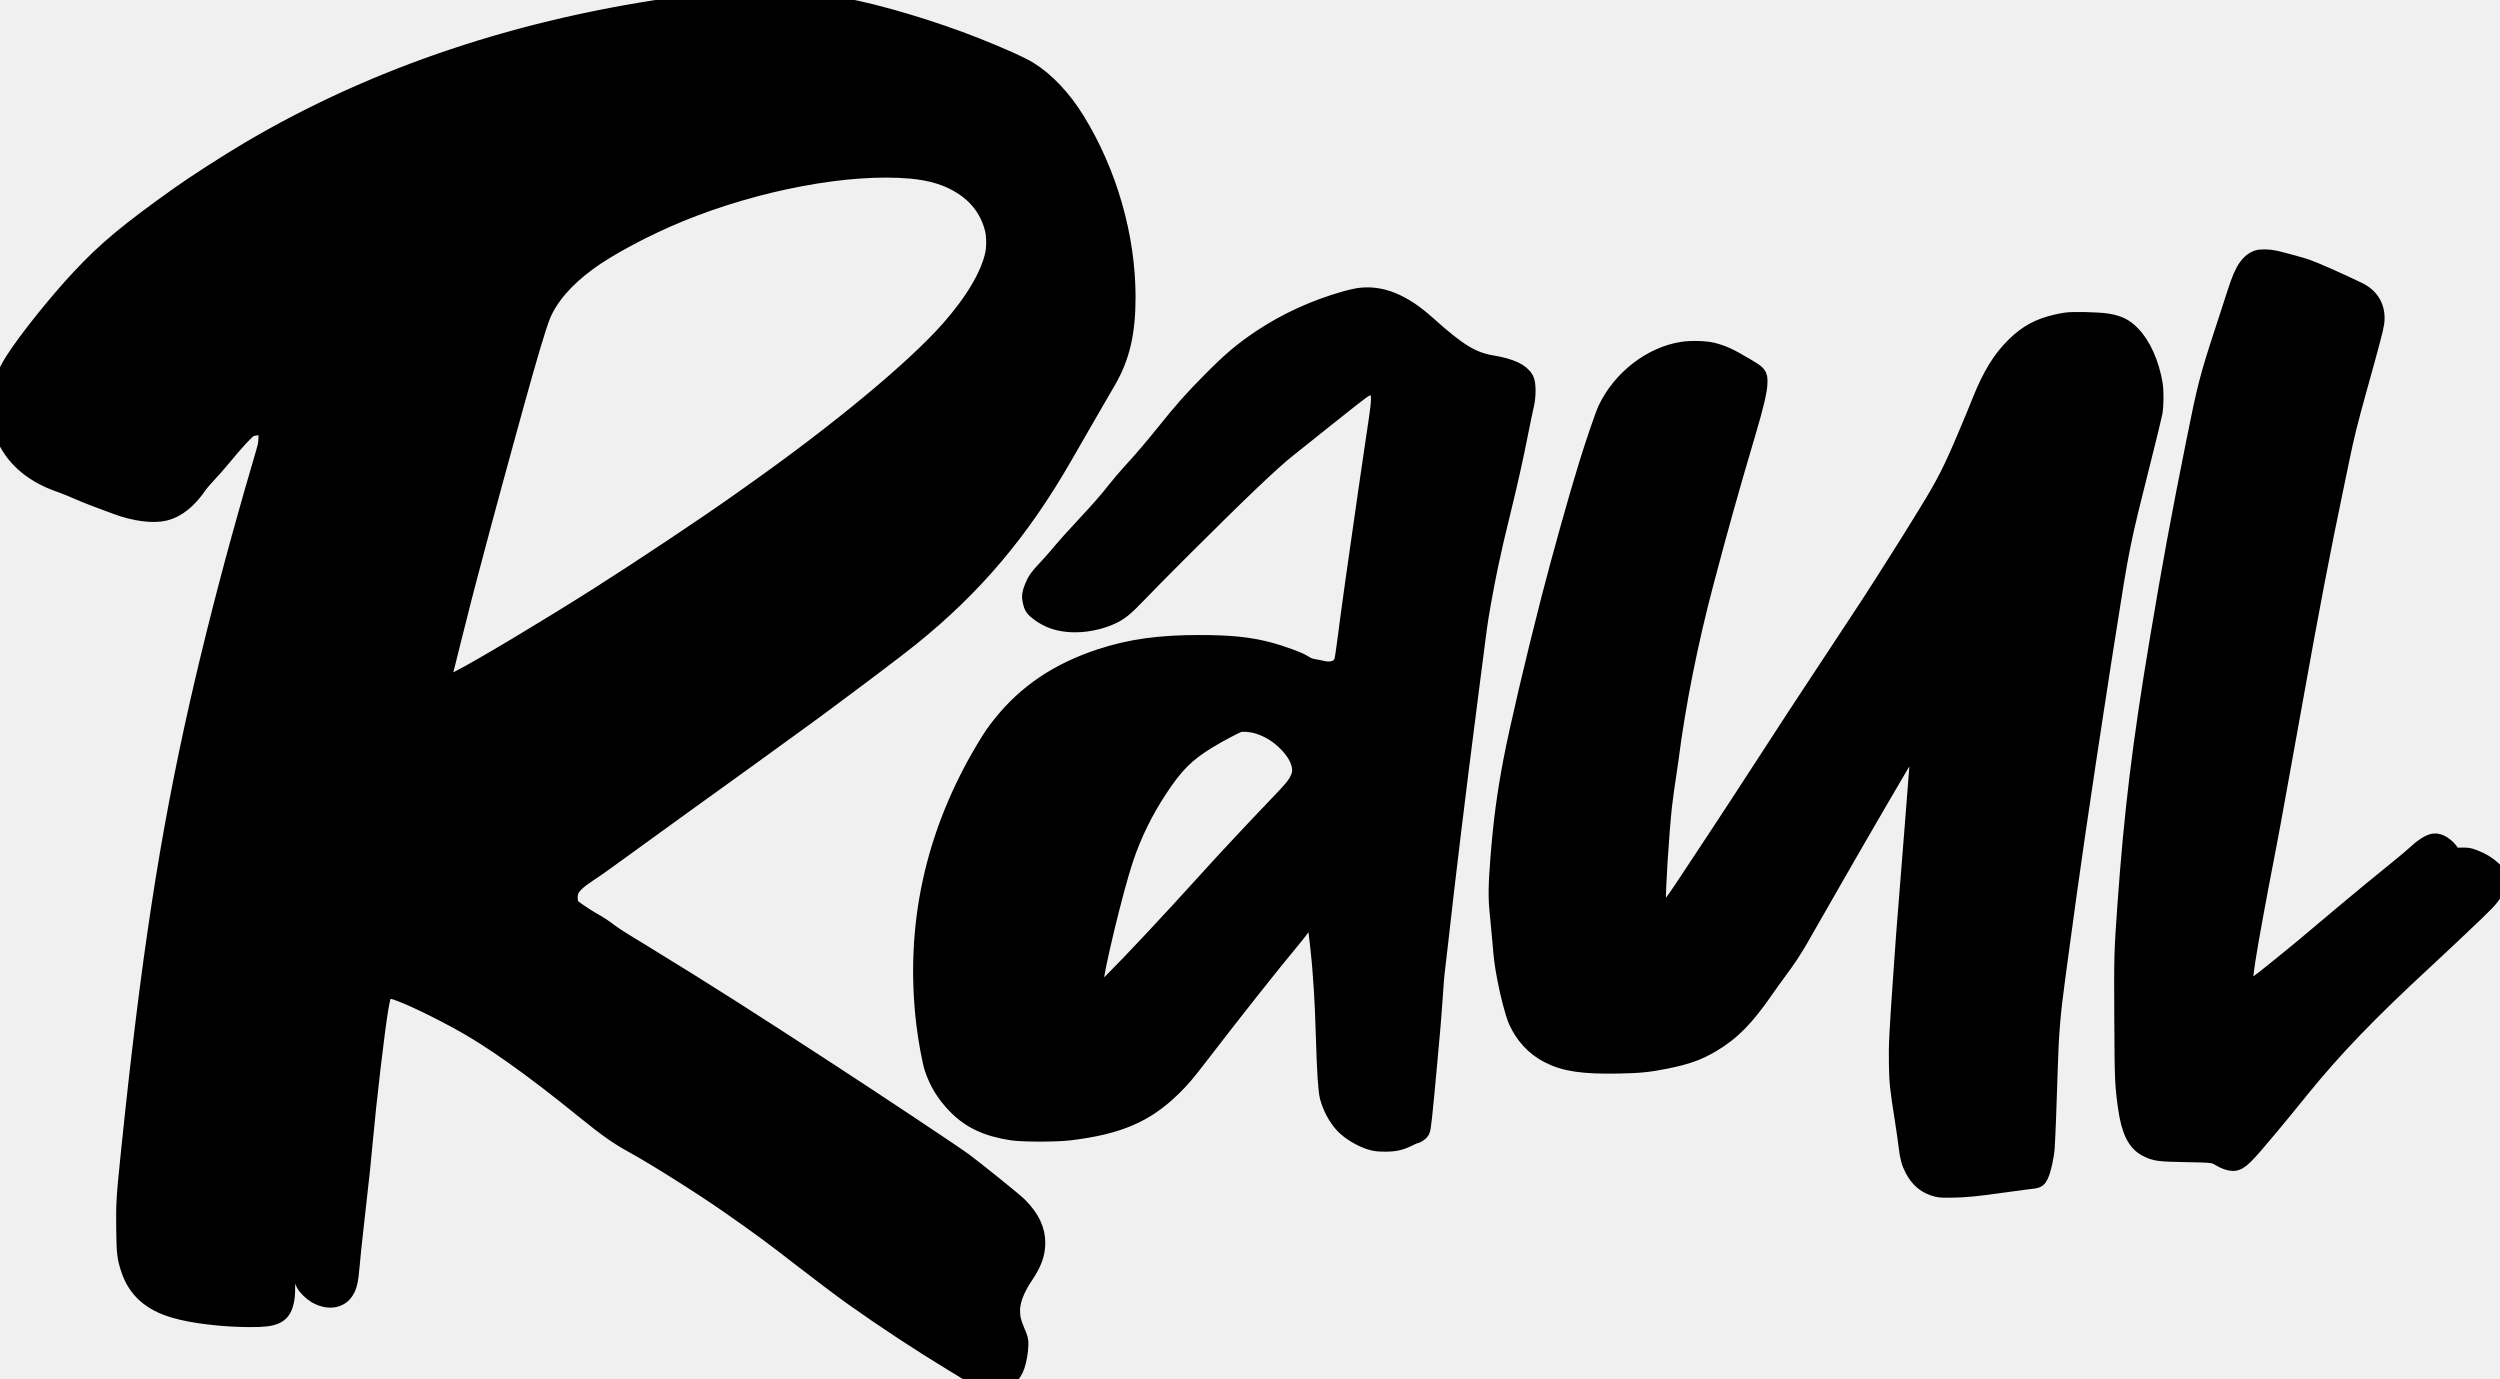
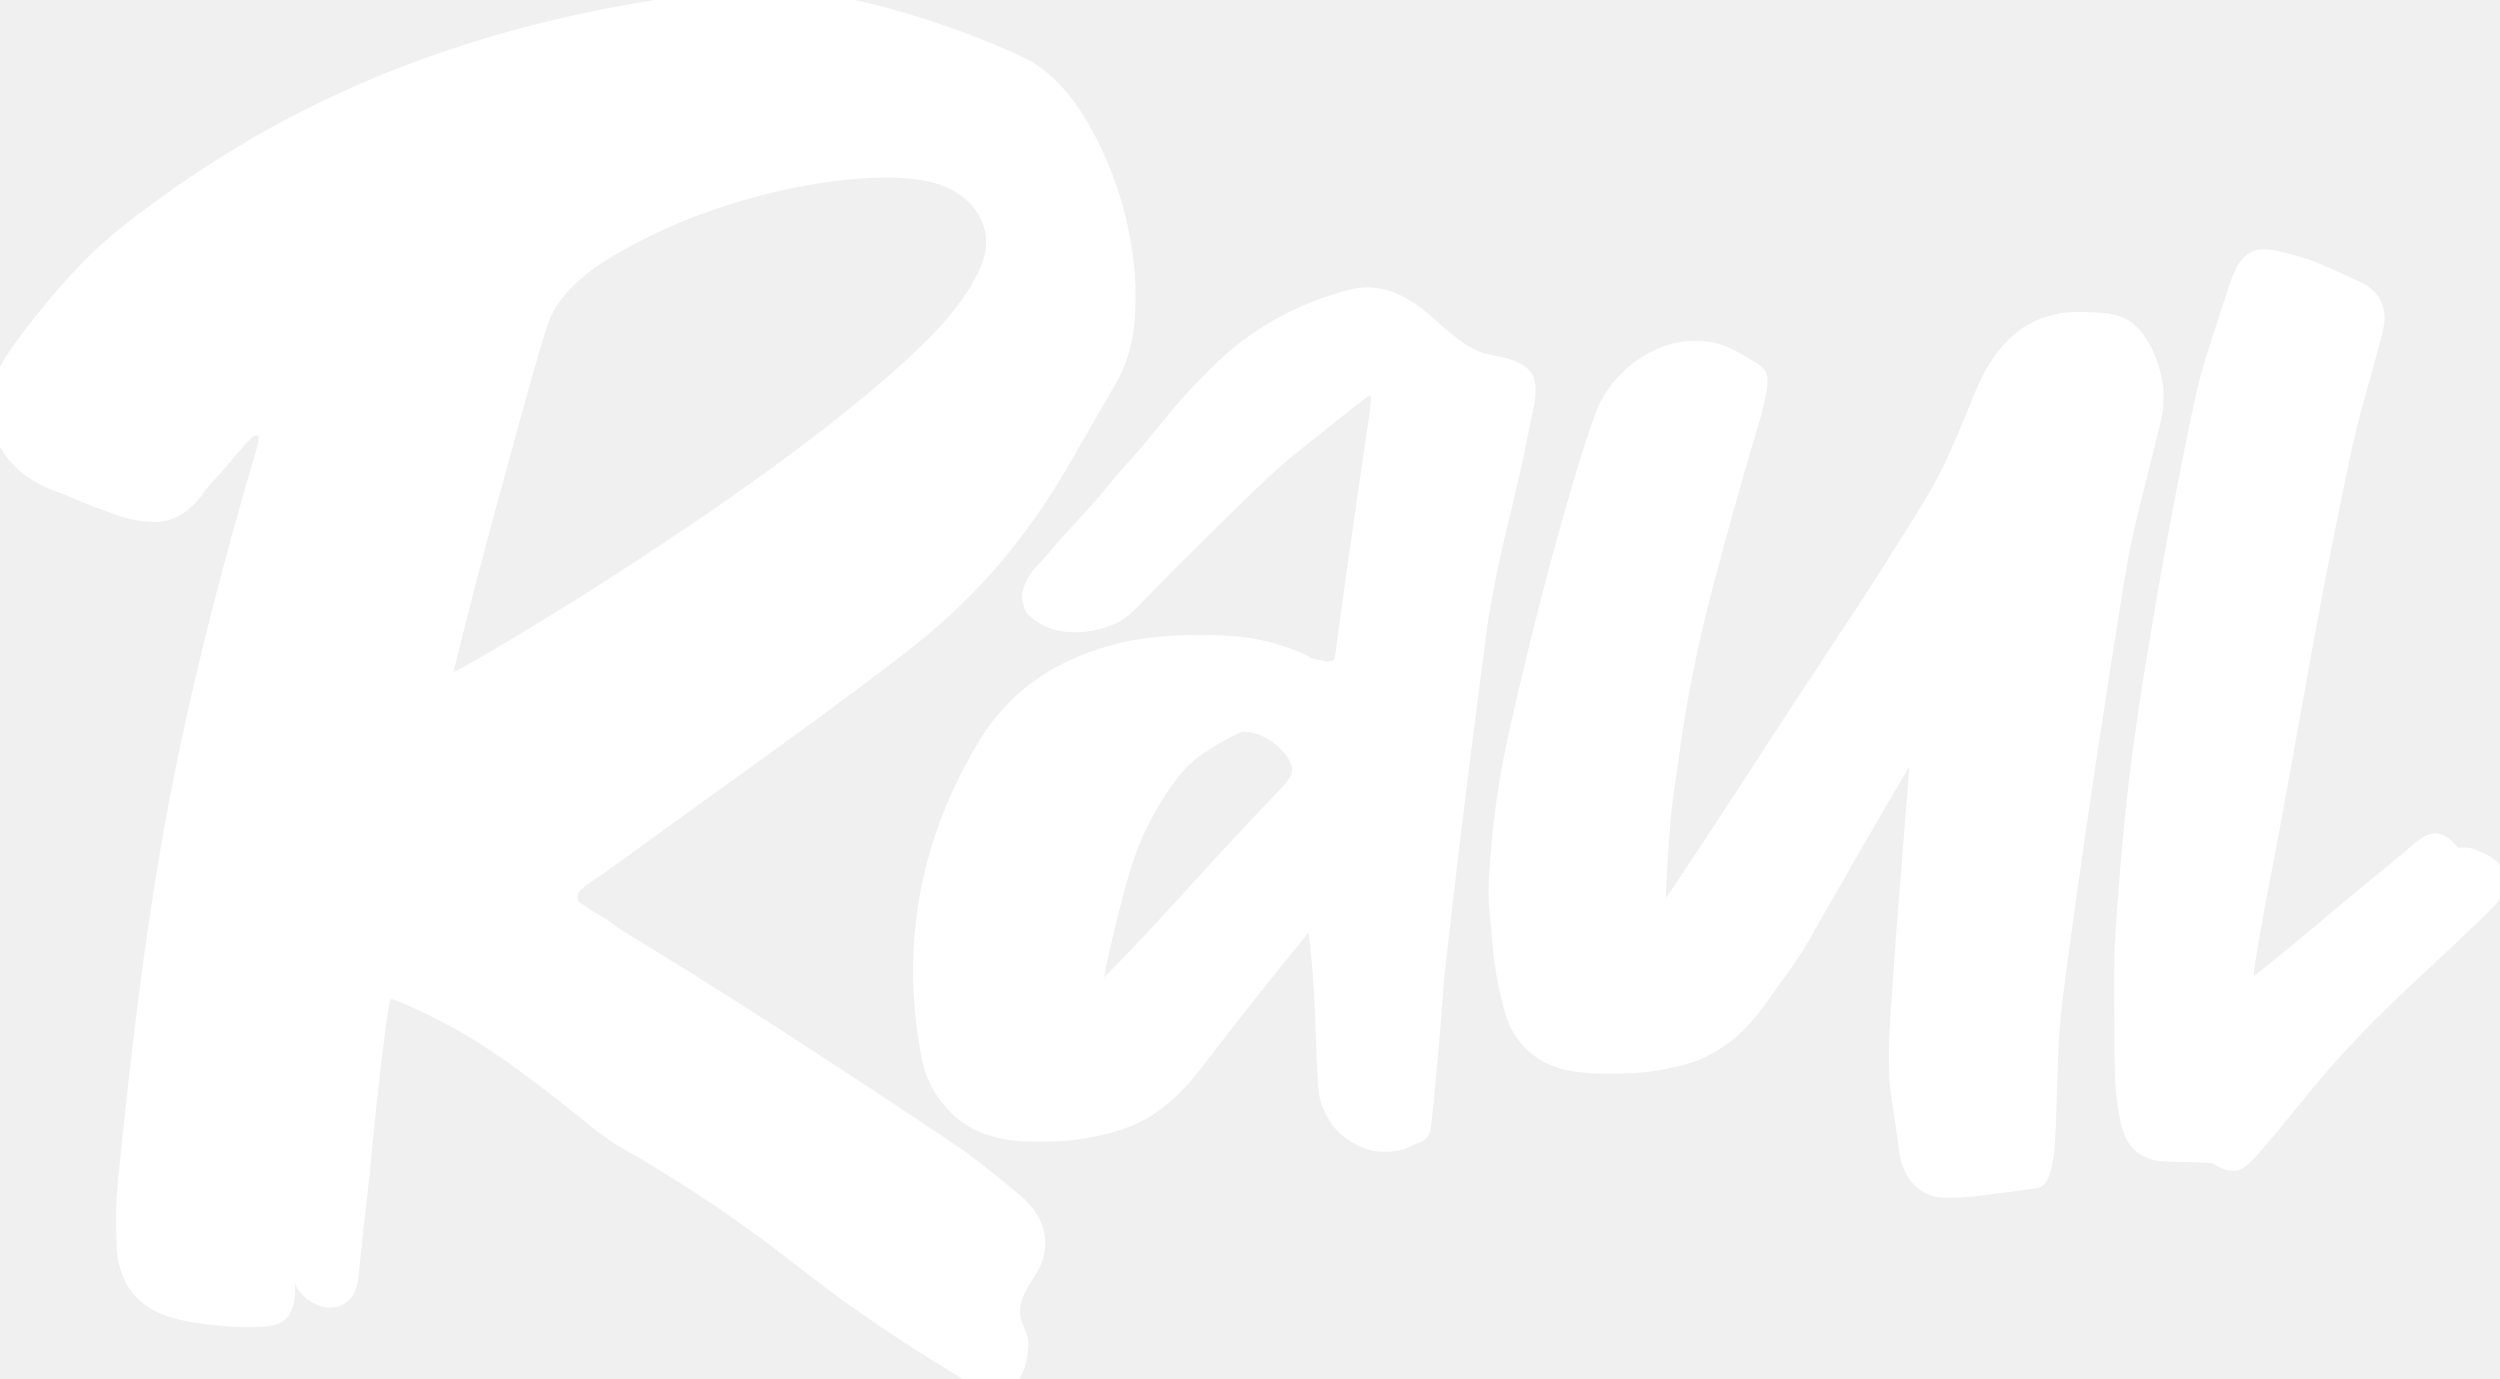
<svg xmlns="http://www.w3.org/2000/svg" viewBox="0 0 992 547" fill="none">
  <g id="logoRaul">
-     <path class="logoRaul" id="raul" fill-rule="evenodd" clip-rule="evenodd" d="M292.408 0.24C285.968 0.58 282.194 0.961 272.525 2.248C207.639 10.888 149.309 30.359 98.898 60.206C90.571 65.136 77.63 73.47 71.343 77.951C51.033 92.428 42.476 99.556 32.191 110.562C22.954 120.449 11.16 135.182 5.882 143.432C2.261 149.091 0.308 154.803 0.036 160.537C-0.197 165.434 0.69 169.605 2.94 174.192C6.834 182.131 13.98 187.936 24.18 191.445C25.941 192.051 28.893 193.236 30.742 194.079C32.59 194.923 36.254 196.404 38.883 197.372C41.512 198.34 44.853 199.581 46.308 200.13C53.501 202.843 60.838 203.802 65.429 202.627C70.052 201.445 74.422 197.895 78.321 192.153C78.866 191.351 80.579 189.348 82.128 187.702C83.678 186.057 85.915 183.534 87.1 182.097C93.15 174.757 97.034 170.539 98.57 169.639C99.465 169.114 100.287 168.918 102.693 168.654C104.346 168.473 105.928 168.251 106.21 168.162C106.716 168.001 106.721 168.056 106.605 172.221C106.489 176.344 106.459 176.535 105.339 180.326C103.567 186.322 101.42 193.716 100.648 196.483C100.263 197.861 99.246 201.468 98.387 204.499C91.418 229.096 84.659 255.56 79.255 279.398C67.328 332.013 59.873 380.673 51.932 457.753C50.129 475.251 49.979 477.749 50.117 487.859C50.246 497.294 50.431 498.863 51.974 503.524C54.563 511.349 60.221 516.371 69.465 519.046C76.768 521.16 88.255 522.539 99.023 522.595C109.383 522.648 111.727 521.441 112.815 515.493C113.307 512.806 113.257 506.982 112.688 500.463C111.679 488.926 111.06 481.021 111.092 480.089C111.133 478.913 111.792 478.154 113.519 477.293C115.256 476.427 116.014 476.471 116.756 477.48C117.576 478.594 117.84 479.407 118.284 482.177C118.883 485.905 119.159 489.179 119.321 494.456C119.555 502.107 120.194 506.758 121.319 508.98C121.985 510.298 124.093 512.369 125.701 513.289C130.077 515.79 134.434 515.284 136.495 512.036C137.771 510.026 138.193 508.113 138.739 501.867C139.017 498.684 139.583 493.148 139.995 489.566C140.8 482.57 142.258 469.472 142.866 463.765C143.072 461.836 143.521 457.158 143.865 453.369C145.4 436.459 148.707 408.299 150.147 399.888C151.196 393.755 152.003 391.997 153.77 391.997C156.896 391.997 168.022 396.92 182.038 404.503C195.036 411.535 211.35 423.09 232.289 440.092C241.141 447.281 245.466 450.334 251.452 453.621C260.533 458.609 279.053 470.289 289.875 477.856C302.083 486.392 307.356 490.282 318.961 499.313C325.007 504.017 334.901 511.462 338.625 514.109C351.517 523.272 365.629 532.555 378.705 540.471C380.978 541.847 383.508 543.385 384.326 543.887C386.58 545.271 388.237 545.809 392.399 546.507C395.722 547.064 396.368 547.107 397.539 546.845C400.966 546.078 402.614 543.623 403.636 537.763C403.862 536.468 404.055 534.562 404.066 533.529C404.084 531.803 403.979 531.4 402.777 528.568C401.234 524.935 400.759 522.914 400.753 519.967C400.745 516.026 402.594 511.153 406.036 506.043C409.457 500.963 410.756 497.429 410.764 493.176C410.774 488.112 408.576 483.55 403.849 478.827C402.084 477.063 387.337 465.148 382.083 461.241C378.506 458.581 349.246 439.108 328.73 425.734C296.538 404.748 278.452 393.249 256.837 380.026C255.597 379.268 253.907 378.225 253.08 377.71C252.253 377.194 249.831 375.719 247.698 374.433C245.565 373.146 242.916 371.407 241.811 370.568C239.194 368.579 237.206 367.261 235.044 366.081C232.326 364.597 226.997 360.995 226.307 360.175C225.061 358.693 224.852 355.059 225.884 352.814C226.777 350.872 229.013 348.769 232.886 346.227C236.298 343.988 238.158 342.671 247.318 336.008C257.302 328.746 281.554 311.237 295.539 301.193C301.974 296.572 317.501 285.312 320.75 282.91C321.872 282.081 324.69 279.998 327.013 278.281C341.476 267.589 355.292 257.127 360.915 252.608C385.998 232.449 404.66 210.363 421.657 180.723C422.928 178.507 425.041 174.834 426.352 172.561C427.664 170.287 429.371 167.328 430.146 165.984C430.921 164.64 432.175 162.469 432.933 161.16C433.691 159.851 434.914 157.738 435.651 156.465C436.388 155.191 437.857 152.659 438.916 150.839C444.353 141.493 446.59 131.899 446.59 117.932C446.59 94.065 439.381 68.868 426.616 48.115C421.279 39.438 414.686 32.452 407.883 28.264C404.767 26.347 397.107 22.912 386.971 18.887C370.144 12.206 348.373 5.682 334.367 3.125C319.625 0.433 306.218 -0.489 292.408 0.24ZM361.42 66.885C369.915 67.647 376.664 69.765 382.277 73.43C388.8 77.69 392.994 83.527 394.78 90.829C395.455 93.591 395.499 98.098 394.879 100.993C393.045 109.558 386.796 120.098 376.965 131.207C363.331 146.615 333.895 171.081 300.549 194.722C297.863 196.626 294.763 198.827 293.661 199.612C281.446 208.313 254.59 226.218 237.549 237.021C217.111 249.978 190.591 265.838 182.815 269.754C181.062 270.637 178.537 272.26 177.604 273.102C176.865 273.77 176.794 273.652 176.05 270.499L175.46 268.001L178.911 254.161C180.809 246.548 182.794 238.686 183.321 236.688C183.848 234.691 184.972 230.407 185.819 227.169C187.753 219.772 189.312 213.897 190.705 208.758C191.302 206.553 192.429 202.383 193.209 199.489C193.988 196.596 195.228 192.031 195.964 189.344C196.7 186.657 197.886 182.318 198.6 179.7C199.313 177.082 200.443 172.968 201.109 170.557C201.776 168.146 202.957 163.862 203.735 161.038C209.13 141.438 212.951 128.633 214.532 124.858C217.633 117.45 223.742 110.351 232.756 103.681C240.92 97.64 255.873 89.663 269.476 84.091C300.296 71.466 336.655 64.662 361.42 66.885ZM895.847 103.254C894.31 103.847 893.195 104.757 892.06 106.349C890.58 108.423 889.394 111.197 887.637 116.7C886.867 119.111 884.594 126.1 882.587 132.23C876.853 149.741 875.794 153.856 871.471 175.441C865.292 206.284 861.977 224.274 857.048 253.722C850.1 295.223 846.806 322.303 844.144 359.808C842.86 377.897 842.823 379.247 842.95 403.923C843.077 428.454 843.149 430.224 844.383 439.132C845.65 448.278 847.927 452.993 852.092 455.096C855.446 456.788 856.503 456.928 867.427 457.13C878.358 457.332 878.693 457.377 881.33 458.984C882.93 459.959 884.846 460.634 886.018 460.634C888.347 460.634 890.23 458.794 900.385 446.595C905.031 441.012 905.967 439.871 912.799 431.451C925.529 415.759 939.368 401.362 960.487 381.838C966.848 375.957 976.683 366.692 982.203 361.381C988.036 355.768 988.974 354.547 990.686 350.339C991.551 348.213 991.548 348.203 988.905 345.655C986.867 343.69 984.55 342.267 981.529 341.123C979.356 340.3 979.164 340.272 976.221 340.335L973.168 340.401L972.268 339.044C970.365 336.177 967.733 334.433 965.776 334.743C964.236 334.986 961.64 336.652 959.175 338.978C957.968 340.117 954.613 342.952 951.72 345.278C946.205 349.711 936.227 357.922 931.269 362.107C914.431 376.316 912.106 378.244 901.938 386.422C896.231 391.014 895.89 391.244 893.378 392.227C891.939 392.789 890.584 393.25 890.366 393.25C890.03 393.25 889.972 392.822 889.972 390.353C889.972 386.493 891.013 379.637 894.382 361.311C895.67 354.304 896.276 351.115 899.493 334.383C900.169 330.869 900.846 327.262 900.998 326.367C901.15 325.471 901.711 322.371 902.246 319.478C902.781 316.585 903.852 310.667 904.627 306.327C905.402 301.987 906.53 295.731 907.134 292.424C907.737 289.118 908.805 283.2 909.506 279.273C916.254 241.503 920.669 218.439 926.168 192.225C926.804 189.194 927.762 184.572 928.296 181.954C930.048 173.371 931.673 166.818 935.097 154.525C940.3 135.848 941.794 130.181 942.074 128.059C942.793 122.605 940.482 118.302 935.539 115.894C928.503 112.466 918.092 107.859 914.896 106.76C912.969 106.096 905.779 104.126 902.622 103.397C900.377 102.878 897.007 102.807 895.847 103.254ZM538.898 118.317C537.796 118.491 535.477 119.041 533.745 119.54C521.677 123.017 510.769 128.009 500.823 134.606C493.541 139.436 488.617 143.6 480.781 151.555C473.113 159.34 469.866 163.001 462.527 172.142C457.976 177.81 453.672 182.839 448.97 187.98C447.316 189.788 444.726 192.836 443.213 194.752C439.826 199.044 436.421 202.942 431.145 208.565C426.83 213.164 423.144 217.294 419.905 221.157C418.807 222.466 416.756 224.762 415.345 226.259C412.361 229.428 411.591 230.519 410.497 233.139C409.527 235.464 409.356 236.72 409.77 238.483C410.253 240.535 410.633 241.084 412.604 242.567C416.301 245.349 420.219 246.669 425.423 246.883C430.363 247.087 435.985 245.987 440.55 243.924C444.006 242.363 445.986 240.747 451.469 235.014C454.343 232.008 461.946 224.307 468.365 217.901C491.559 194.753 504.381 182.541 510.717 177.565C512.026 176.537 518.779 171.144 525.724 165.581C532.669 160.017 539.182 154.923 540.197 154.26C543.651 152.005 546.056 152.023 547.234 154.313C548.262 156.31 548.249 159.074 547.178 166.173C546.679 169.48 545.828 175.228 545.285 178.948C544.742 182.668 543.673 189.995 542.908 195.231C539.319 219.813 535.846 244.653 534.381 256.227C534.024 259.051 533.556 261.911 533.341 262.582C532.33 265.745 528.665 267.22 524.485 266.146C523.733 265.953 522.273 265.666 521.242 265.509C520.122 265.338 518.912 264.961 518.236 264.572C517.614 264.215 516.645 263.658 516.084 263.334C514.408 262.368 507.994 260.049 504.028 258.974C495.883 256.766 488.462 255.979 475.773 255.978C460.083 255.976 448.607 257.581 436.946 261.405C420.196 266.899 407.592 275.391 397.64 287.886C395.139 291.026 393.921 292.813 391.302 297.185C370.962 331.14 363.016 367.633 367.575 406.15C368.305 412.32 369.909 421.032 370.811 423.728C372.654 429.234 375.43 433.751 379.688 438.17C385.21 443.901 391.835 447.024 401.625 448.51C405.855 449.152 419.023 449.157 424.296 448.518C443.429 446.2 454.119 441.656 464.718 431.339C468.27 427.881 470.052 425.803 475.151 419.176C489.885 400.025 504.173 381.98 512.314 372.238C513.537 370.775 514.962 368.958 515.48 368.2C515.999 367.442 516.689 366.578 517.015 366.279C517.667 365.68 521.229 363.44 521.53 363.44C521.787 363.44 522.675 366.375 522.994 368.278C523.414 370.786 524.444 380.293 524.737 384.357C524.885 386.424 525.177 390.538 525.386 393.5C525.594 396.462 525.927 404.353 526.126 411.035C526.555 425.462 527.029 432.752 527.696 435.208C528.736 439.031 530.788 442.905 533.22 445.635C535.69 448.408 540.437 451.293 544.332 452.389C546.025 452.865 547.021 452.975 549.67 452.976C553.471 452.978 555.578 452.491 558.816 450.863C559.911 450.312 560.932 449.862 561.087 449.862C561.742 449.862 563.119 448.993 563.437 448.38C563.835 447.61 564.356 442.824 566.071 424.186C567.602 407.538 567.987 403.042 568.33 397.759C568.823 390.166 569.116 386.634 569.482 383.856C569.681 382.341 570.18 378.057 570.591 374.337C573.247 350.267 577.881 312.087 581.992 280.4C582.6 275.716 583.218 270.869 583.366 269.629C583.513 268.389 584.074 264.049 584.612 259.985C585.15 255.92 585.77 251.129 585.989 249.338C586.52 245.007 588.837 232.096 590.508 224.163C591.978 217.182 593.125 212.247 595.98 200.617C598.451 190.548 600.497 181.305 602.495 171.183C603.392 166.636 604.379 161.902 604.689 160.662C605.503 157.408 605.525 152.351 604.732 150.869C603.239 148.08 599.182 146.203 592.049 145.004C583.832 143.621 578.315 140.268 565.952 129.143C556.227 120.391 547.614 116.944 538.898 118.317ZM820.083 127.976C819.187 128.098 817.384 128.443 816.075 128.742C809.38 130.273 804.817 132.742 799.957 137.467C794.57 142.703 790.485 149.337 786.526 159.284C785.111 162.837 783.478 166.787 780.828 173.062C774.889 187.124 772.214 192.358 764.892 204.249C758.754 214.216 757.769 215.796 753.023 223.287C743.789 237.862 741.97 240.663 730.704 257.669C719.118 275.16 706.539 294.367 697.772 307.955C693.416 314.706 686.753 324.908 682.964 330.625C679.176 336.343 673.464 344.995 670.272 349.852C666.548 355.518 664.141 358.937 663.556 359.394C662.529 360.194 658.84 362.689 658.682 362.689C658.626 362.689 658.258 361.985 657.866 361.123C657.332 359.953 657.127 359.069 657.054 357.624C656.845 353.485 658.233 331.405 659.412 320.104C659.771 316.662 660.9 308.638 661.139 307.83C661.2 307.623 661.597 304.749 662.022 301.442C664.907 278.972 669.666 255.056 676.077 230.802C681.812 209.104 686.173 193.543 692.469 172.31C696.002 160.394 697.339 154.689 697.339 151.523C697.339 148.883 697.296 148.835 692.372 145.927C685.8 142.047 683.576 141.011 679.553 139.961C676.742 139.228 671.173 139.061 667.655 139.606C655.5 141.488 643.61 150.701 637.978 162.601C636.869 164.945 633.172 175.746 630.368 184.835C626.314 197.973 619.894 220.91 615.537 237.816C609.379 261.716 602.752 290.02 600.436 302.319C597.894 315.814 596.497 326.429 595.376 340.77C594.547 351.379 594.485 356.199 595.101 362.063C595.391 364.818 595.856 369.778 596.136 373.085C596.777 380.667 596.984 382.283 598.05 387.989C599.256 394.444 601.214 401.914 602.421 404.666C604.971 410.481 609.231 415.099 614.607 417.875C621.048 421.202 628.077 422.244 642.31 421.983C650.524 421.833 654.278 421.45 661.06 420.072C669.133 418.432 673.477 416.879 678.862 413.71C686.815 409.029 692.381 403.334 700.345 391.725C701.516 390.018 703.7 386.987 705.199 384.989C708.426 380.686 711.376 376.225 713.731 372.083C714.67 370.429 715.861 368.344 716.377 367.448C716.892 366.553 720.445 360.353 724.272 353.671C728.099 346.989 731.815 340.507 732.531 339.267C733.246 338.027 734.936 335.097 736.287 332.754C741.823 323.154 748.971 310.891 753.089 303.929L755.174 300.404L758.119 298.208C760.798 296.21 761.08 296.058 761.251 296.519C761.584 297.42 762.009 301.142 761.868 301.93C761.793 302.35 761.499 305.851 761.214 309.709C760.929 313.566 760.312 321.457 759.842 327.243C759.372 333.03 758.808 340.132 758.589 343.025C758.37 345.918 757.806 353.02 757.336 358.806C756.48 369.361 756.365 370.889 755.455 383.856C753.585 410.507 753.369 414.816 753.522 422.434C753.67 429.767 753.845 431.406 755.854 444.226C756.48 448.222 757.154 452.956 757.353 454.747C757.803 458.812 758.455 461.231 759.75 463.64C761.737 467.337 764.065 469.405 767.563 470.583C769.499 471.234 769.841 471.269 773.991 471.247C779.28 471.218 784.397 470.727 794.532 469.274C798.734 468.672 803.299 468.056 804.677 467.906C808.305 467.512 808.194 467.56 808.911 466.082C809.89 464.063 811.036 458.93 811.302 455.374C811.56 451.911 812.162 436.301 812.566 422.558C812.928 410.256 813.65 401.586 815.331 389.359C815.747 386.332 816.473 380.925 816.945 377.343C818.367 366.545 821.518 343.979 823.347 331.502C826.162 312.289 829.631 289.153 830.727 282.279C831.067 280.143 831.69 276.085 832.111 273.261C832.532 270.437 833.208 266.04 833.614 263.492C834.02 260.943 834.749 256.321 835.234 253.221C841.079 215.863 841.058 215.967 849.753 181.453C851.905 172.911 853.849 164.908 854.073 163.668C854.568 160.93 854.619 155.169 854.173 152.521C852.804 144.403 849.545 137.143 845.393 132.96C842.632 130.178 840.249 129.038 835.739 128.34C832.579 127.852 822.685 127.622 820.083 127.976ZM499.069 287.151C502.994 288.298 506.631 290.369 509.803 293.263C515.556 298.513 517.921 304.276 516.12 308.657C514.913 311.592 513.847 312.942 507.586 319.466C501.591 325.713 497.672 329.867 490.552 337.52C488.762 339.445 486.612 341.754 485.777 342.649C484.941 343.545 482.012 346.757 479.268 349.788C464.304 366.316 449.182 382.465 441.852 389.743C439.154 392.422 437.789 393.585 436.646 394.174L435.097 394.973L434.393 393.799C433.768 392.754 433.693 392.401 433.72 390.619C433.797 385.594 441.714 352.701 445.733 340.703C448.991 330.982 453.472 321.787 459.252 312.965C465.706 303.115 470.164 298.63 478.781 293.319C482.879 290.794 489.993 287.015 491.402 286.616C493.095 286.136 496.384 286.366 499.069 287.151Z" fill="black" stroke="black" stroke-width="8" />
+     <path class="logoRaul" id="raul" fill-rule="evenodd" clip-rule="evenodd" d="M292.408 0.24C285.968 0.58 282.194 0.961 272.525 2.248C207.639 10.888 149.309 30.359 98.898 60.206C90.571 65.136 77.63 73.47 71.343 77.951C51.033 92.428 42.476 99.556 32.191 110.562C22.954 120.449 11.16 135.182 5.882 143.432C2.261 149.091 0.308 154.803 0.036 160.537C-0.197 165.434 0.69 169.605 2.94 174.192C6.834 182.131 13.98 187.936 24.18 191.445C25.941 192.051 28.893 193.236 30.742 194.079C32.59 194.923 36.254 196.404 38.883 197.372C41.512 198.34 44.853 199.581 46.308 200.13C53.501 202.843 60.838 203.802 65.429 202.627C70.052 201.445 74.422 197.895 78.321 192.153C78.866 191.351 80.579 189.348 82.128 187.702C83.678 186.057 85.915 183.534 87.1 182.097C93.15 174.757 97.034 170.539 98.57 169.639C99.465 169.114 100.287 168.918 102.693 168.654C104.346 168.473 105.928 168.251 106.21 168.162C106.716 168.001 106.721 168.056 106.605 172.221C106.489 176.344 106.459 176.535 105.339 180.326C103.567 186.322 101.42 193.716 100.648 196.483C100.263 197.861 99.246 201.468 98.387 204.499C91.418 229.096 84.659 255.56 79.255 279.398C67.328 332.013 59.873 380.673 51.932 457.753C50.129 475.251 49.979 477.749 50.117 487.859C50.246 497.294 50.431 498.863 51.974 503.524C54.563 511.349 60.221 516.371 69.465 519.046C76.768 521.16 88.255 522.539 99.023 522.595C109.383 522.648 111.727 521.441 112.815 515.493C113.307 512.806 113.257 506.982 112.688 500.463C111.679 488.926 111.06 481.021 111.092 480.089C111.133 478.913 111.792 478.154 113.519 477.293C115.256 476.427 116.014 476.471 116.756 477.48C117.576 478.594 117.84 479.407 118.284 482.177C118.883 485.905 119.159 489.179 119.321 494.456C119.555 502.107 120.194 506.758 121.319 508.98C121.985 510.298 124.093 512.369 125.701 513.289C130.077 515.79 134.434 515.284 136.495 512.036C137.771 510.026 138.193 508.113 138.739 501.867C139.017 498.684 139.583 493.148 139.995 489.566C140.8 482.57 142.258 469.472 142.866 463.765C143.072 461.836 143.521 457.158 143.865 453.369C145.4 436.459 148.707 408.299 150.147 399.888C151.196 393.755 152.003 391.997 153.77 391.997C156.896 391.997 168.022 396.92 182.038 404.503C195.036 411.535 211.35 423.09 232.289 440.092C241.141 447.281 245.466 450.334 251.452 453.621C260.533 458.609 279.053 470.289 289.875 477.856C302.083 486.392 307.356 490.282 318.961 499.313C325.007 504.017 334.901 511.462 338.625 514.109C351.517 523.272 365.629 532.555 378.705 540.471C380.978 541.847 383.508 543.385 384.326 543.887C386.58 545.271 388.237 545.809 392.399 546.507C395.722 547.064 396.368 547.107 397.539 546.845C400.966 546.078 402.614 543.623 403.636 537.763C403.862 536.468 404.055 534.562 404.066 533.529C404.084 531.803 403.979 531.4 402.777 528.568C401.234 524.935 400.759 522.914 400.753 519.967C400.745 516.026 402.594 511.153 406.036 506.043C409.457 500.963 410.756 497.429 410.764 493.176C410.774 488.112 408.576 483.55 403.849 478.827C402.084 477.063 387.337 465.148 382.083 461.241C378.506 458.581 349.246 439.108 328.73 425.734C296.538 404.748 278.452 393.249 256.837 380.026C255.597 379.268 253.907 378.225 253.08 377.71C252.253 377.194 249.831 375.719 247.698 374.433C245.565 373.146 242.916 371.407 241.811 370.568C239.194 368.579 237.206 367.261 235.044 366.081C232.326 364.597 226.997 360.995 226.307 360.175C225.061 358.693 224.852 355.059 225.884 352.814C226.777 350.872 229.013 348.769 232.886 346.227C236.298 343.988 238.158 342.671 247.318 336.008C257.302 328.746 281.554 311.237 295.539 301.193C301.974 296.572 317.501 285.312 320.75 282.91C321.872 282.081 324.69 279.998 327.013 278.281C341.476 267.589 355.292 257.127 360.915 252.608C385.998 232.449 404.66 210.363 421.657 180.723C422.928 178.507 425.041 174.834 426.352 172.561C427.664 170.287 429.371 167.328 430.146 165.984C430.921 164.64 432.175 162.469 432.933 161.16C433.691 159.851 434.914 157.738 435.651 156.465C436.388 155.191 437.857 152.659 438.916 150.839C444.353 141.493 446.59 131.899 446.59 117.932C446.59 94.065 439.381 68.868 426.616 48.115C421.279 39.438 414.686 32.452 407.883 28.264C404.767 26.347 397.107 22.912 386.971 18.887C370.144 12.206 348.373 5.682 334.367 3.125C319.625 0.433 306.218 -0.489 292.408 0.24ZM361.42 66.885C369.915 67.647 376.664 69.765 382.277 73.43C388.8 77.69 392.994 83.527 394.78 90.829C395.455 93.591 395.499 98.098 394.879 100.993C393.045 109.558 386.796 120.098 376.965 131.207C363.331 146.615 333.895 171.081 300.549 194.722C297.863 196.626 294.763 198.827 293.661 199.612C281.446 208.313 254.59 226.218 237.549 237.021C217.111 249.978 190.591 265.838 182.815 269.754C181.062 270.637 178.537 272.26 177.604 273.102C176.865 273.77 176.794 273.652 176.05 270.499L175.46 268.001L178.911 254.161C180.809 246.548 182.794 238.686 183.321 236.688C183.848 234.691 184.972 230.407 185.819 227.169C187.753 219.772 189.312 213.897 190.705 208.758C191.302 206.553 192.429 202.383 193.209 199.489C193.988 196.596 195.228 192.031 195.964 189.344C196.7 186.657 197.886 182.318 198.6 179.7C199.313 177.082 200.443 172.968 201.109 170.557C201.776 168.146 202.957 163.862 203.735 161.038C209.13 141.438 212.951 128.633 214.532 124.858C217.633 117.45 223.742 110.351 232.756 103.681C240.92 97.64 255.873 89.663 269.476 84.091C300.296 71.466 336.655 64.662 361.42 66.885ZM895.847 103.254C894.31 103.847 893.195 104.757 892.06 106.349C890.58 108.423 889.394 111.197 887.637 116.7C886.867 119.111 884.594 126.1 882.587 132.23C876.853 149.741 875.794 153.856 871.471 175.441C865.292 206.284 861.977 224.274 857.048 253.722C850.1 295.223 846.806 322.303 844.144 359.808C842.86 377.897 842.823 379.247 842.95 403.923C843.077 428.454 843.149 430.224 844.383 439.132C845.65 448.278 847.927 452.993 852.092 455.096C855.446 456.788 856.503 456.928 867.427 457.13C878.358 457.332 878.693 457.377 881.33 458.984C882.93 459.959 884.846 460.634 886.018 460.634C888.347 460.634 890.23 458.794 900.385 446.595C905.031 441.012 905.967 439.871 912.799 431.451C925.529 415.759 939.368 401.362 960.487 381.838C966.848 375.957 976.683 366.692 982.203 361.381C988.036 355.768 988.974 354.547 990.686 350.339C991.551 348.213 991.548 348.203 988.905 345.655C986.867 343.69 984.55 342.267 981.529 341.123C979.356 340.3 979.164 340.272 976.221 340.335L973.168 340.401L972.268 339.044C970.365 336.177 967.733 334.433 965.776 334.743C964.236 334.986 961.64 336.652 959.175 338.978C957.968 340.117 954.613 342.952 951.72 345.278C946.205 349.711 936.227 357.922 931.269 362.107C914.431 376.316 912.106 378.244 901.938 386.422C896.231 391.014 895.89 391.244 893.378 392.227C891.939 392.789 890.584 393.25 890.366 393.25C890.03 393.25 889.972 392.822 889.972 390.353C889.972 386.493 891.013 379.637 894.382 361.311C895.67 354.304 896.276 351.115 899.493 334.383C900.169 330.869 900.846 327.262 900.998 326.367C901.15 325.471 901.711 322.371 902.246 319.478C902.781 316.585 903.852 310.667 904.627 306.327C905.402 301.987 906.53 295.731 907.134 292.424C907.737 289.118 908.805 283.2 909.506 279.273C916.254 241.503 920.669 218.439 926.168 192.225C926.804 189.194 927.762 184.572 928.296 181.954C930.048 173.371 931.673 166.818 935.097 154.525C940.3 135.848 941.794 130.181 942.074 128.059C942.793 122.605 940.482 118.302 935.539 115.894C928.503 112.466 918.092 107.859 914.896 106.76C912.969 106.096 905.779 104.126 902.622 103.397C900.377 102.878 897.007 102.807 895.847 103.254ZM538.898 118.317C537.796 118.491 535.477 119.041 533.745 119.54C521.677 123.017 510.769 128.009 500.823 134.606C493.541 139.436 488.617 143.6 480.781 151.555C473.113 159.34 469.866 163.001 462.527 172.142C457.976 177.81 453.672 182.839 448.97 187.98C447.316 189.788 444.726 192.836 443.213 194.752C439.826 199.044 436.421 202.942 431.145 208.565C426.83 213.164 423.144 217.294 419.905 221.157C418.807 222.466 416.756 224.762 415.345 226.259C412.361 229.428 411.591 230.519 410.497 233.139C409.527 235.464 409.356 236.72 409.77 238.483C410.253 240.535 410.633 241.084 412.604 242.567C416.301 245.349 420.219 246.669 425.423 246.883C430.363 247.087 435.985 245.987 440.55 243.924C444.006 242.363 445.986 240.747 451.469 235.014C454.343 232.008 461.946 224.307 468.365 217.901C491.559 194.753 504.381 182.541 510.717 177.565C512.026 176.537 518.779 171.144 525.724 165.581C532.669 160.017 539.182 154.923 540.197 154.26C543.651 152.005 546.056 152.023 547.234 154.313C548.262 156.31 548.249 159.074 547.178 166.173C546.679 169.48 545.828 175.228 545.285 178.948C544.742 182.668 543.673 189.995 542.908 195.231C539.319 219.813 535.846 244.653 534.381 256.227C534.024 259.051 533.556 261.911 533.341 262.582C532.33 265.745 528.665 267.22 524.485 266.146C523.733 265.953 522.273 265.666 521.242 265.509C520.122 265.338 518.912 264.961 518.236 264.572C517.614 264.215 516.645 263.658 516.084 263.334C514.408 262.368 507.994 260.049 504.028 258.974C495.883 256.766 488.462 255.979 475.773 255.978C460.083 255.976 448.607 257.581 436.946 261.405C420.196 266.899 407.592 275.391 397.64 287.886C395.139 291.026 393.921 292.813 391.302 297.185C370.962 331.14 363.016 367.633 367.575 406.15C368.305 412.32 369.909 421.032 370.811 423.728C372.654 429.234 375.43 433.751 379.688 438.17C385.21 443.901 391.835 447.024 401.625 448.51C405.855 449.152 419.023 449.157 424.296 448.518C443.429 446.2 454.119 441.656 464.718 431.339C468.27 427.881 470.052 425.803 475.151 419.176C489.885 400.025 504.173 381.98 512.314 372.238C513.537 370.775 514.962 368.958 515.48 368.2C515.999 367.442 516.689 366.578 517.015 366.279C517.667 365.68 521.229 363.44 521.53 363.44C521.787 363.44 522.675 366.375 522.994 368.278C523.414 370.786 524.444 380.293 524.737 384.357C524.885 386.424 525.177 390.538 525.386 393.5C525.594 396.462 525.927 404.353 526.126 411.035C526.555 425.462 527.029 432.752 527.696 435.208C528.736 439.031 530.788 442.905 533.22 445.635C535.69 448.408 540.437 451.293 544.332 452.389C546.025 452.865 547.021 452.975 549.67 452.976C553.471 452.978 555.578 452.491 558.816 450.863C559.911 450.312 560.932 449.862 561.087 449.862C561.742 449.862 563.119 448.993 563.437 448.38C563.835 447.61 564.356 442.824 566.071 424.186C567.602 407.538 567.987 403.042 568.33 397.759C568.823 390.166 569.116 386.634 569.482 383.856C569.681 382.341 570.18 378.057 570.591 374.337C573.247 350.267 577.881 312.087 581.992 280.4C582.6 275.716 583.218 270.869 583.366 269.629C583.513 268.389 584.074 264.049 584.612 259.985C585.15 255.92 585.77 251.129 585.989 249.338C586.52 245.007 588.837 232.096 590.508 224.163C591.978 217.182 593.125 212.247 595.98 200.617C598.451 190.548 600.497 181.305 602.495 171.183C603.392 166.636 604.379 161.902 604.689 160.662C605.503 157.408 605.525 152.351 604.732 150.869C603.239 148.08 599.182 146.203 592.049 145.004C583.832 143.621 578.315 140.268 565.952 129.143C556.227 120.391 547.614 116.944 538.898 118.317ZM820.083 127.976C819.187 128.098 817.384 128.443 816.075 128.742C809.38 130.273 804.817 132.742 799.957 137.467C794.57 142.703 790.485 149.337 786.526 159.284C785.111 162.837 783.478 166.787 780.828 173.062C774.889 187.124 772.214 192.358 764.892 204.249C758.754 214.216 757.769 215.796 753.023 223.287C743.789 237.862 741.97 240.663 730.704 257.669C719.118 275.16 706.539 294.367 697.772 307.955C693.416 314.706 686.753 324.908 682.964 330.625C679.176 336.343 673.464 344.995 670.272 349.852C666.548 355.518 664.141 358.937 663.556 359.394C662.529 360.194 658.84 362.689 658.682 362.689C658.626 362.689 658.258 361.985 657.866 361.123C657.332 359.953 657.127 359.069 657.054 357.624C656.845 353.485 658.233 331.405 659.412 320.104C659.771 316.662 660.9 308.638 661.139 307.83C661.2 307.623 661.597 304.749 662.022 301.442C664.907 278.972 669.666 255.056 676.077 230.802C681.812 209.104 686.173 193.543 692.469 172.31C696.002 160.394 697.339 154.689 697.339 151.523C697.339 148.883 697.296 148.835 692.372 145.927C685.8 142.047 683.576 141.011 679.553 139.961C676.742 139.228 671.173 139.061 667.655 139.606C655.5 141.488 643.61 150.701 637.978 162.601C636.869 164.945 633.172 175.746 630.368 184.835C626.314 197.973 619.894 220.91 615.537 237.816C609.379 261.716 602.752 290.02 600.436 302.319C597.894 315.814 596.497 326.429 595.376 340.77C594.547 351.379 594.485 356.199 595.101 362.063C595.391 364.818 595.856 369.778 596.136 373.085C596.777 380.667 596.984 382.283 598.05 387.989C599.256 394.444 601.214 401.914 602.421 404.666C604.971 410.481 609.231 415.099 614.607 417.875C621.048 421.202 628.077 422.244 642.31 421.983C650.524 421.833 654.278 421.45 661.06 420.072C669.133 418.432 673.477 416.879 678.862 413.71C686.815 409.029 692.381 403.334 700.345 391.725C701.516 390.018 703.7 386.987 705.199 384.989C708.426 380.686 711.376 376.225 713.731 372.083C714.67 370.429 715.861 368.344 716.377 367.448C716.892 366.553 720.445 360.353 724.272 353.671C728.099 346.989 731.815 340.507 732.531 339.267C733.246 338.027 734.936 335.097 736.287 332.754C741.823 323.154 748.971 310.891 753.089 303.929L755.174 300.404L758.119 298.208C760.798 296.21 761.08 296.058 761.251 296.519C761.584 297.42 762.009 301.142 761.868 301.93C761.793 302.35 761.499 305.851 761.214 309.709C760.929 313.566 760.312 321.457 759.842 327.243C759.372 333.03 758.808 340.132 758.589 343.025C758.37 345.918 757.806 353.02 757.336 358.806C756.48 369.361 756.365 370.889 755.455 383.856C753.585 410.507 753.369 414.816 753.522 422.434C753.67 429.767 753.845 431.406 755.854 444.226C756.48 448.222 757.154 452.956 757.353 454.747C757.803 458.812 758.455 461.231 759.75 463.64C761.737 467.337 764.065 469.405 767.563 470.583C769.499 471.234 769.841 471.269 773.991 471.247C779.28 471.218 784.397 470.727 794.532 469.274C798.734 468.672 803.299 468.056 804.677 467.906C808.305 467.512 808.194 467.56 808.911 466.082C809.89 464.063 811.036 458.93 811.302 455.374C811.56 451.911 812.162 436.301 812.566 422.558C812.928 410.256 813.65 401.586 815.331 389.359C815.747 386.332 816.473 380.925 816.945 377.343C818.367 366.545 821.518 343.979 823.347 331.502C826.162 312.289 829.631 289.153 830.727 282.279C831.067 280.143 831.69 276.085 832.111 273.261C832.532 270.437 833.208 266.04 833.614 263.492C834.02 260.943 834.749 256.321 835.234 253.221C841.079 215.863 841.058 215.967 849.753 181.453C851.905 172.911 853.849 164.908 854.073 163.668C854.568 160.93 854.619 155.169 854.173 152.521C852.804 144.403 849.545 137.143 845.393 132.96C842.632 130.178 840.249 129.038 835.739 128.34C832.579 127.852 822.685 127.622 820.083 127.976ZM499.069 287.151C502.994 288.298 506.631 290.369 509.803 293.263C515.556 298.513 517.921 304.276 516.12 308.657C514.913 311.592 513.847 312.942 507.586 319.466C501.591 325.713 497.672 329.867 490.552 337.52C488.762 339.445 486.612 341.754 485.777 342.649C484.941 343.545 482.012 346.757 479.268 349.788C464.304 366.316 449.182 382.465 441.852 389.743C439.154 392.422 437.789 393.585 436.646 394.174L435.097 394.973L434.393 393.799C433.768 392.754 433.693 392.401 433.72 390.619C433.797 385.594 441.714 352.701 445.733 340.703C448.991 330.982 453.472 321.787 459.252 312.965C465.706 303.115 470.164 298.63 478.781 293.319C482.879 290.794 489.993 287.015 491.402 286.616C493.095 286.136 496.384 286.366 499.069 287.151Z" fill="white" stroke="white" stroke-width="8" />
  </g>
</svg>
